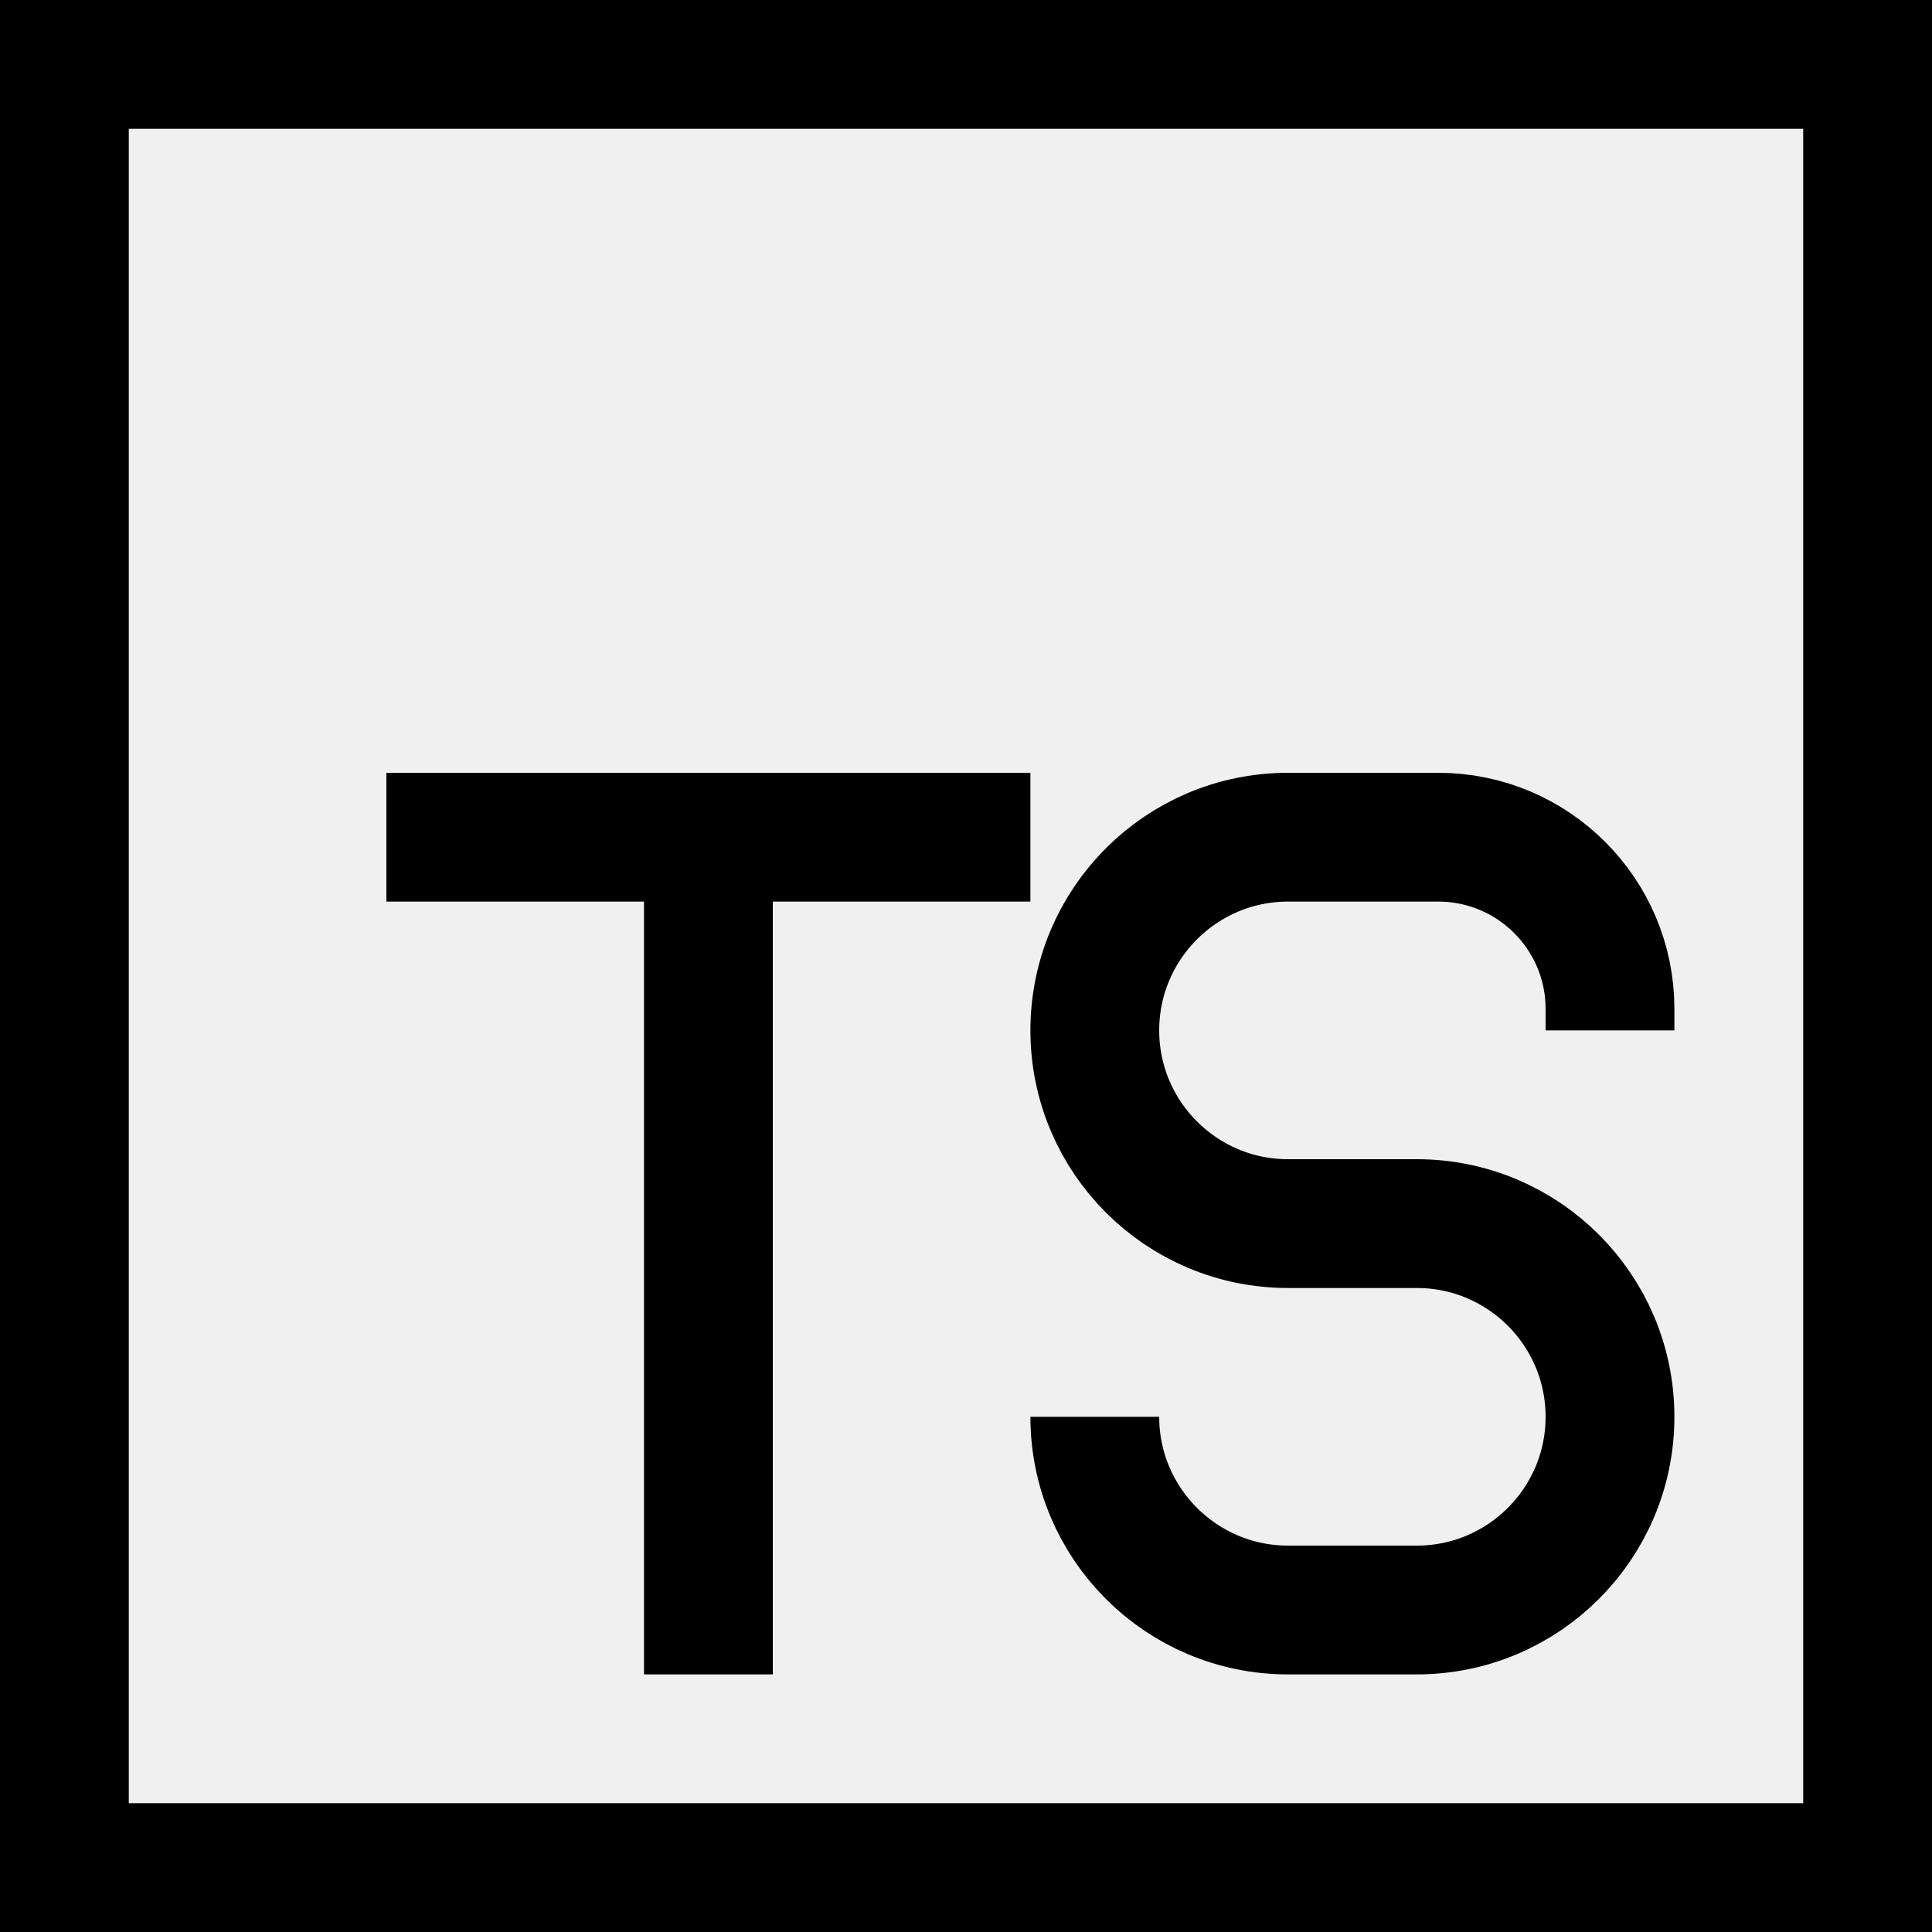
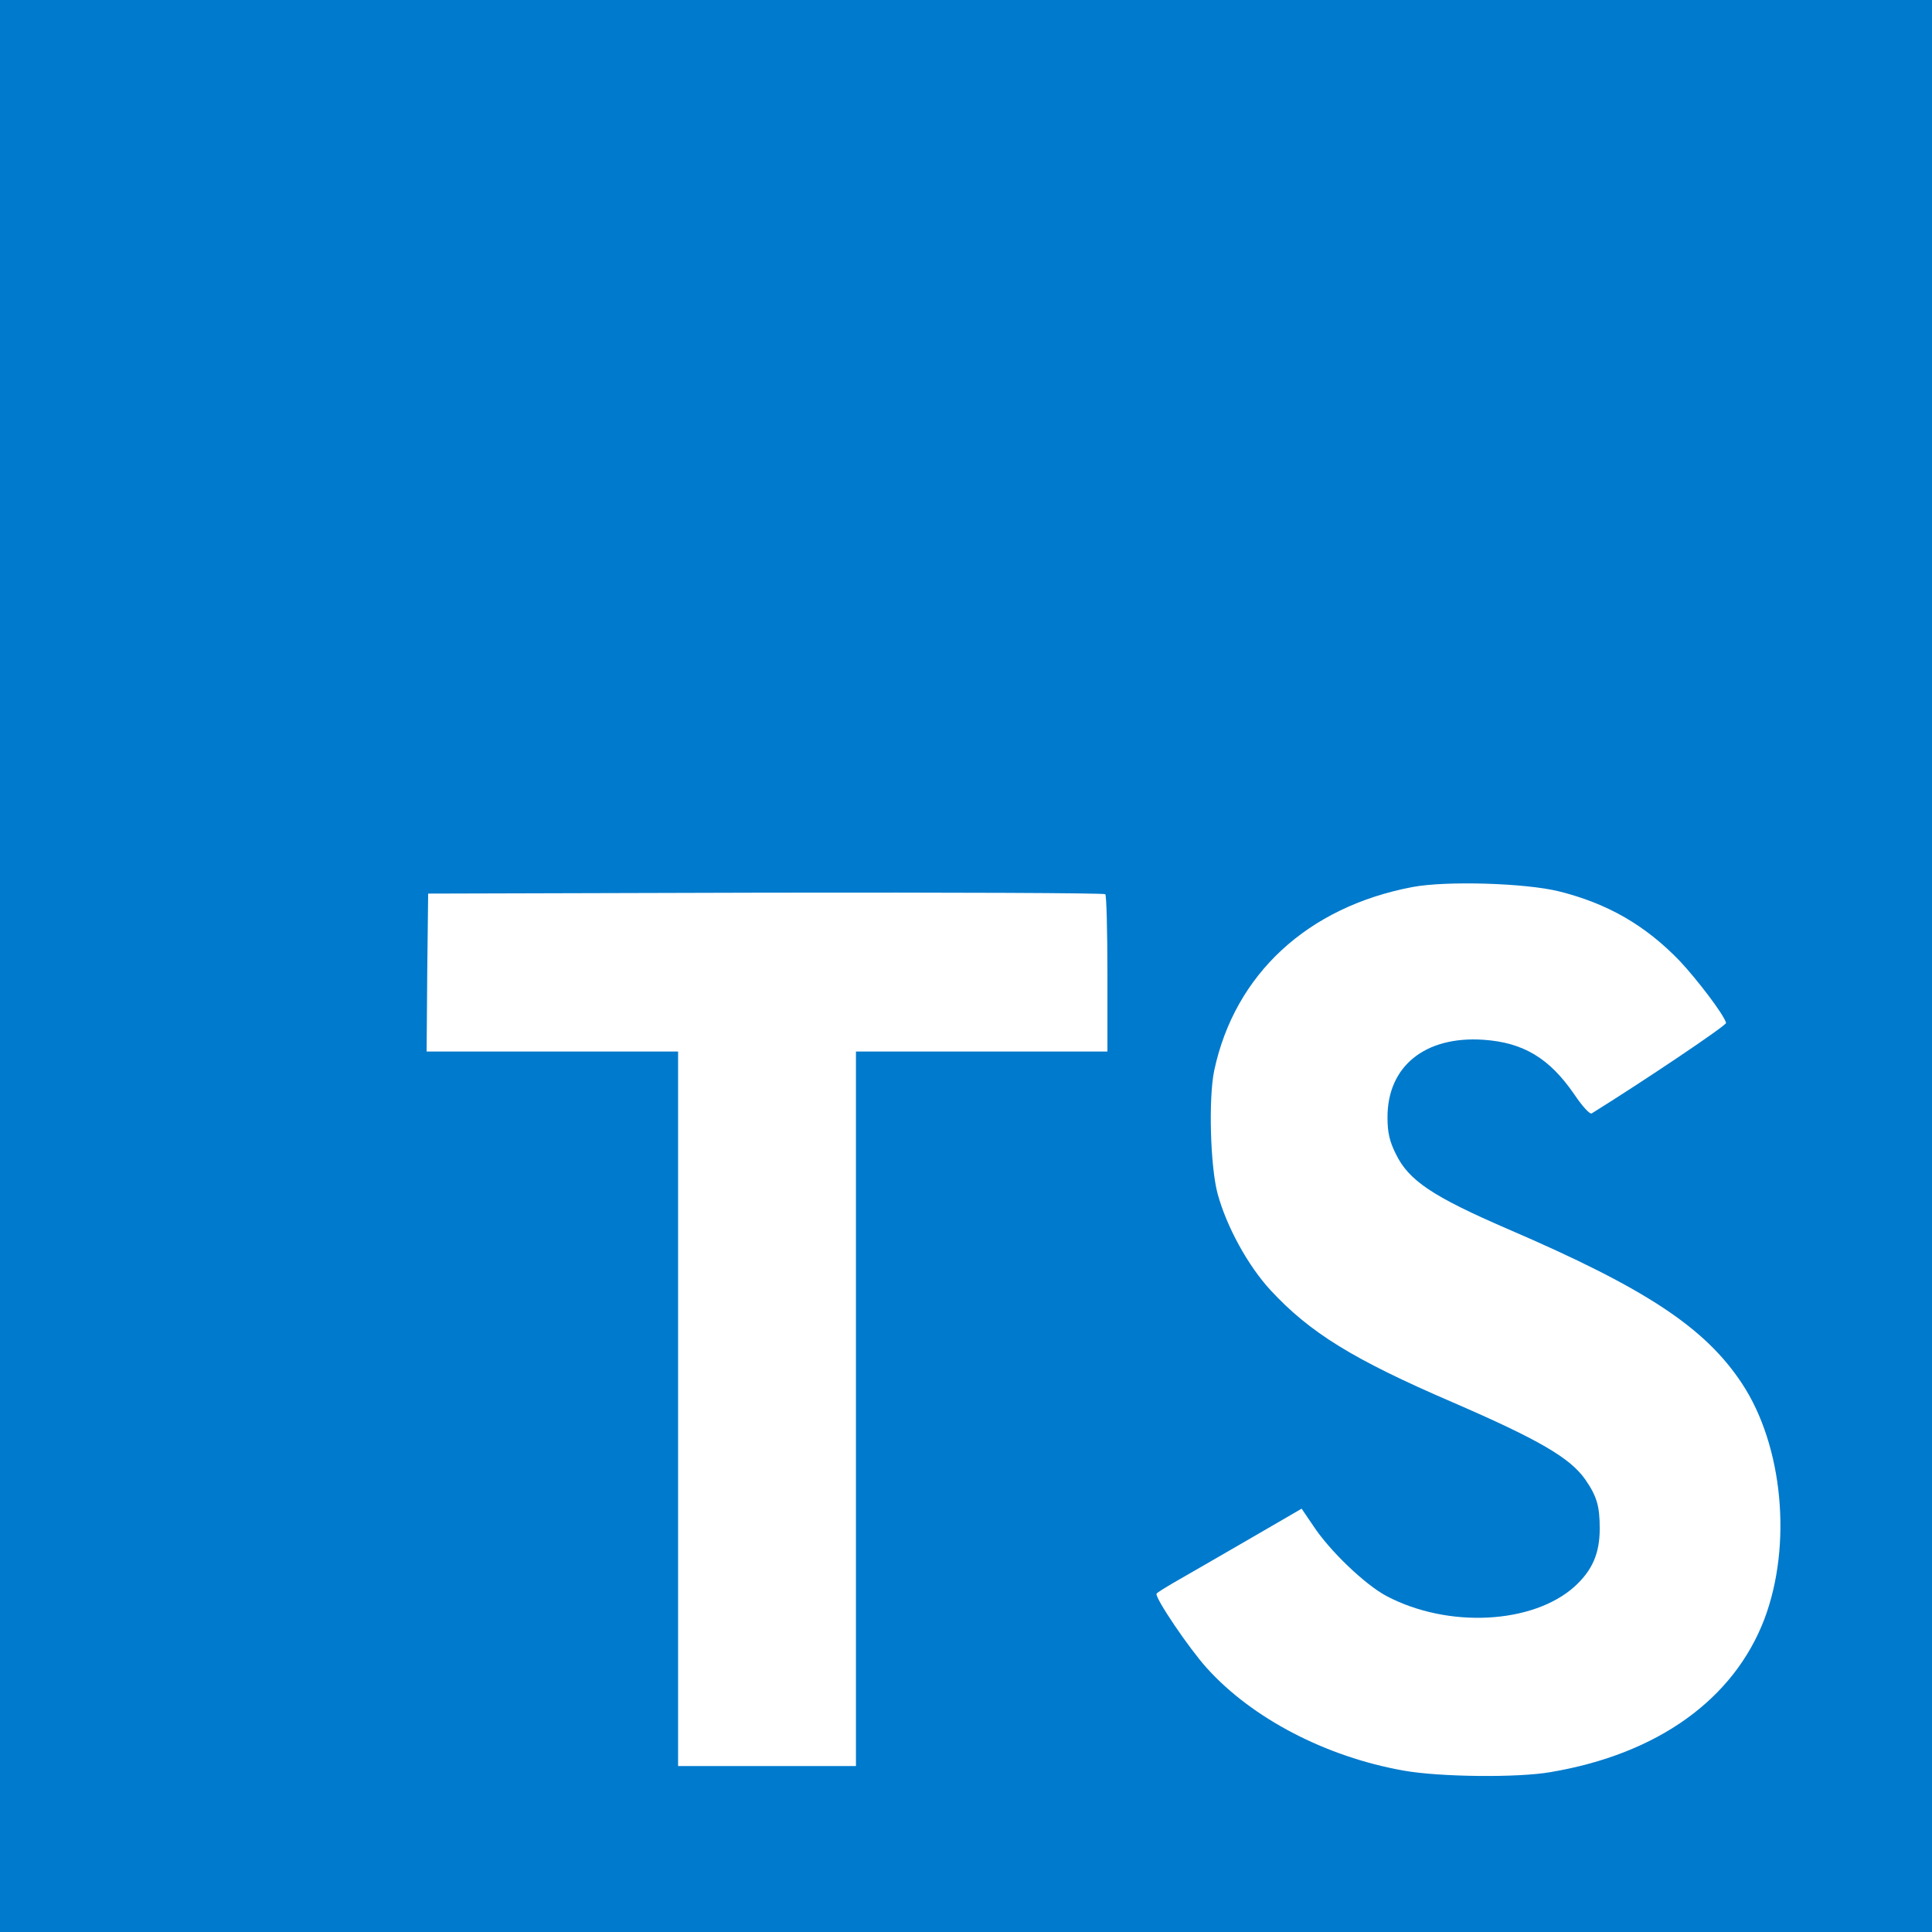
- <svg xmlns="http://www.w3.org/2000/svg" fill="none" height="15" viewBox="0 0 15 15" width="15">
-   <path d="M12.5 8V7.833C12.5 7.097 11.903 6.5 11.167 6.5H10C9.172 6.5 8.5 7.172 8.5 8C8.5 8.828 9.172 9.5 10 9.5H11C11.828 9.5 12.5 10.172 12.5 11C12.5 11.828 11.828 12.5 11 12.5H10C9.172 12.5 8.5 11.828 8.5 11M8 6.5H3M5.5 6.5V13M0.5 0.5H14.5V14.5H0.5V0.5Z" stroke="black" />
+ <svg xmlns="http://www.w3.org/2000/svg" height="256" preserveAspectRatio="xMidYMid" viewBox="0 0 256 256" width="256">
+   <path d="m0 128v-128h128 128v128 128h-128-128z" fill="#007acc" transform="matrix(1 0 0 -1 0 256)" />
+   <g fill="#fff">
+     <path d="m146.658 223.437.081-10.484h-16.66-16.66v-47.34-47.34h-11.784-11.784v47.34 47.34h-16.66-16.66v10.281c0 5.689.122 10.443.284 10.565.122.163 20.399.244 44.983.203l44.739-.122z" transform="matrix(-1 0 0 -1 203.2693 352.286)" />
+     <path d="m206.567 234.272c6.502-1.625 11.459-4.51 16.01-9.224 2.357-2.519 5.851-7.111 6.136-8.208.081-.325-11.053-7.802-17.798-11.987-.244-.163-1.219.894-2.316 2.519-3.291 4.795-6.745 6.867-12.028 7.233-7.761.528-12.759-3.535-12.719-10.321 0-1.991.284-3.17 1.097-4.795 1.707-3.535 4.876-5.648 14.832-9.956 18.326-7.883 26.169-13.084 31.045-20.48 5.445-8.249 6.664-21.415 2.966-31.208-4.063-10.646-14.141-17.879-28.323-20.277-4.389-.772-14.791-.65-19.505.203-10.281 1.829-20.033 6.908-26.047 13.572-2.357 2.601-6.949 9.387-6.664 9.874.122.163 1.178.813 2.357 1.503 1.138.65 5.445 3.129 9.509 5.486l7.355 4.267 1.544-2.276c2.154-3.291 6.867-7.802 9.712-9.305 8.168-4.307 19.383-3.698 24.909 1.26 2.357 2.154 3.332 4.389 3.332 7.68 0 2.966-.366 4.267-1.91 6.502-1.991 2.844-6.055 5.242-17.595 10.24-13.206 5.689-18.895 9.224-24.097 14.832-3.007 3.251-5.851 8.452-7.03 12.8-.975 3.617-1.219 12.678-.447 16.335 2.723 12.759 12.353 21.658 26.25 24.3 4.51.853 14.994.528 19.423-.569z" transform="matrix(1 0 0 -1 0 352.3805)" />
+   </g>
</svg>
